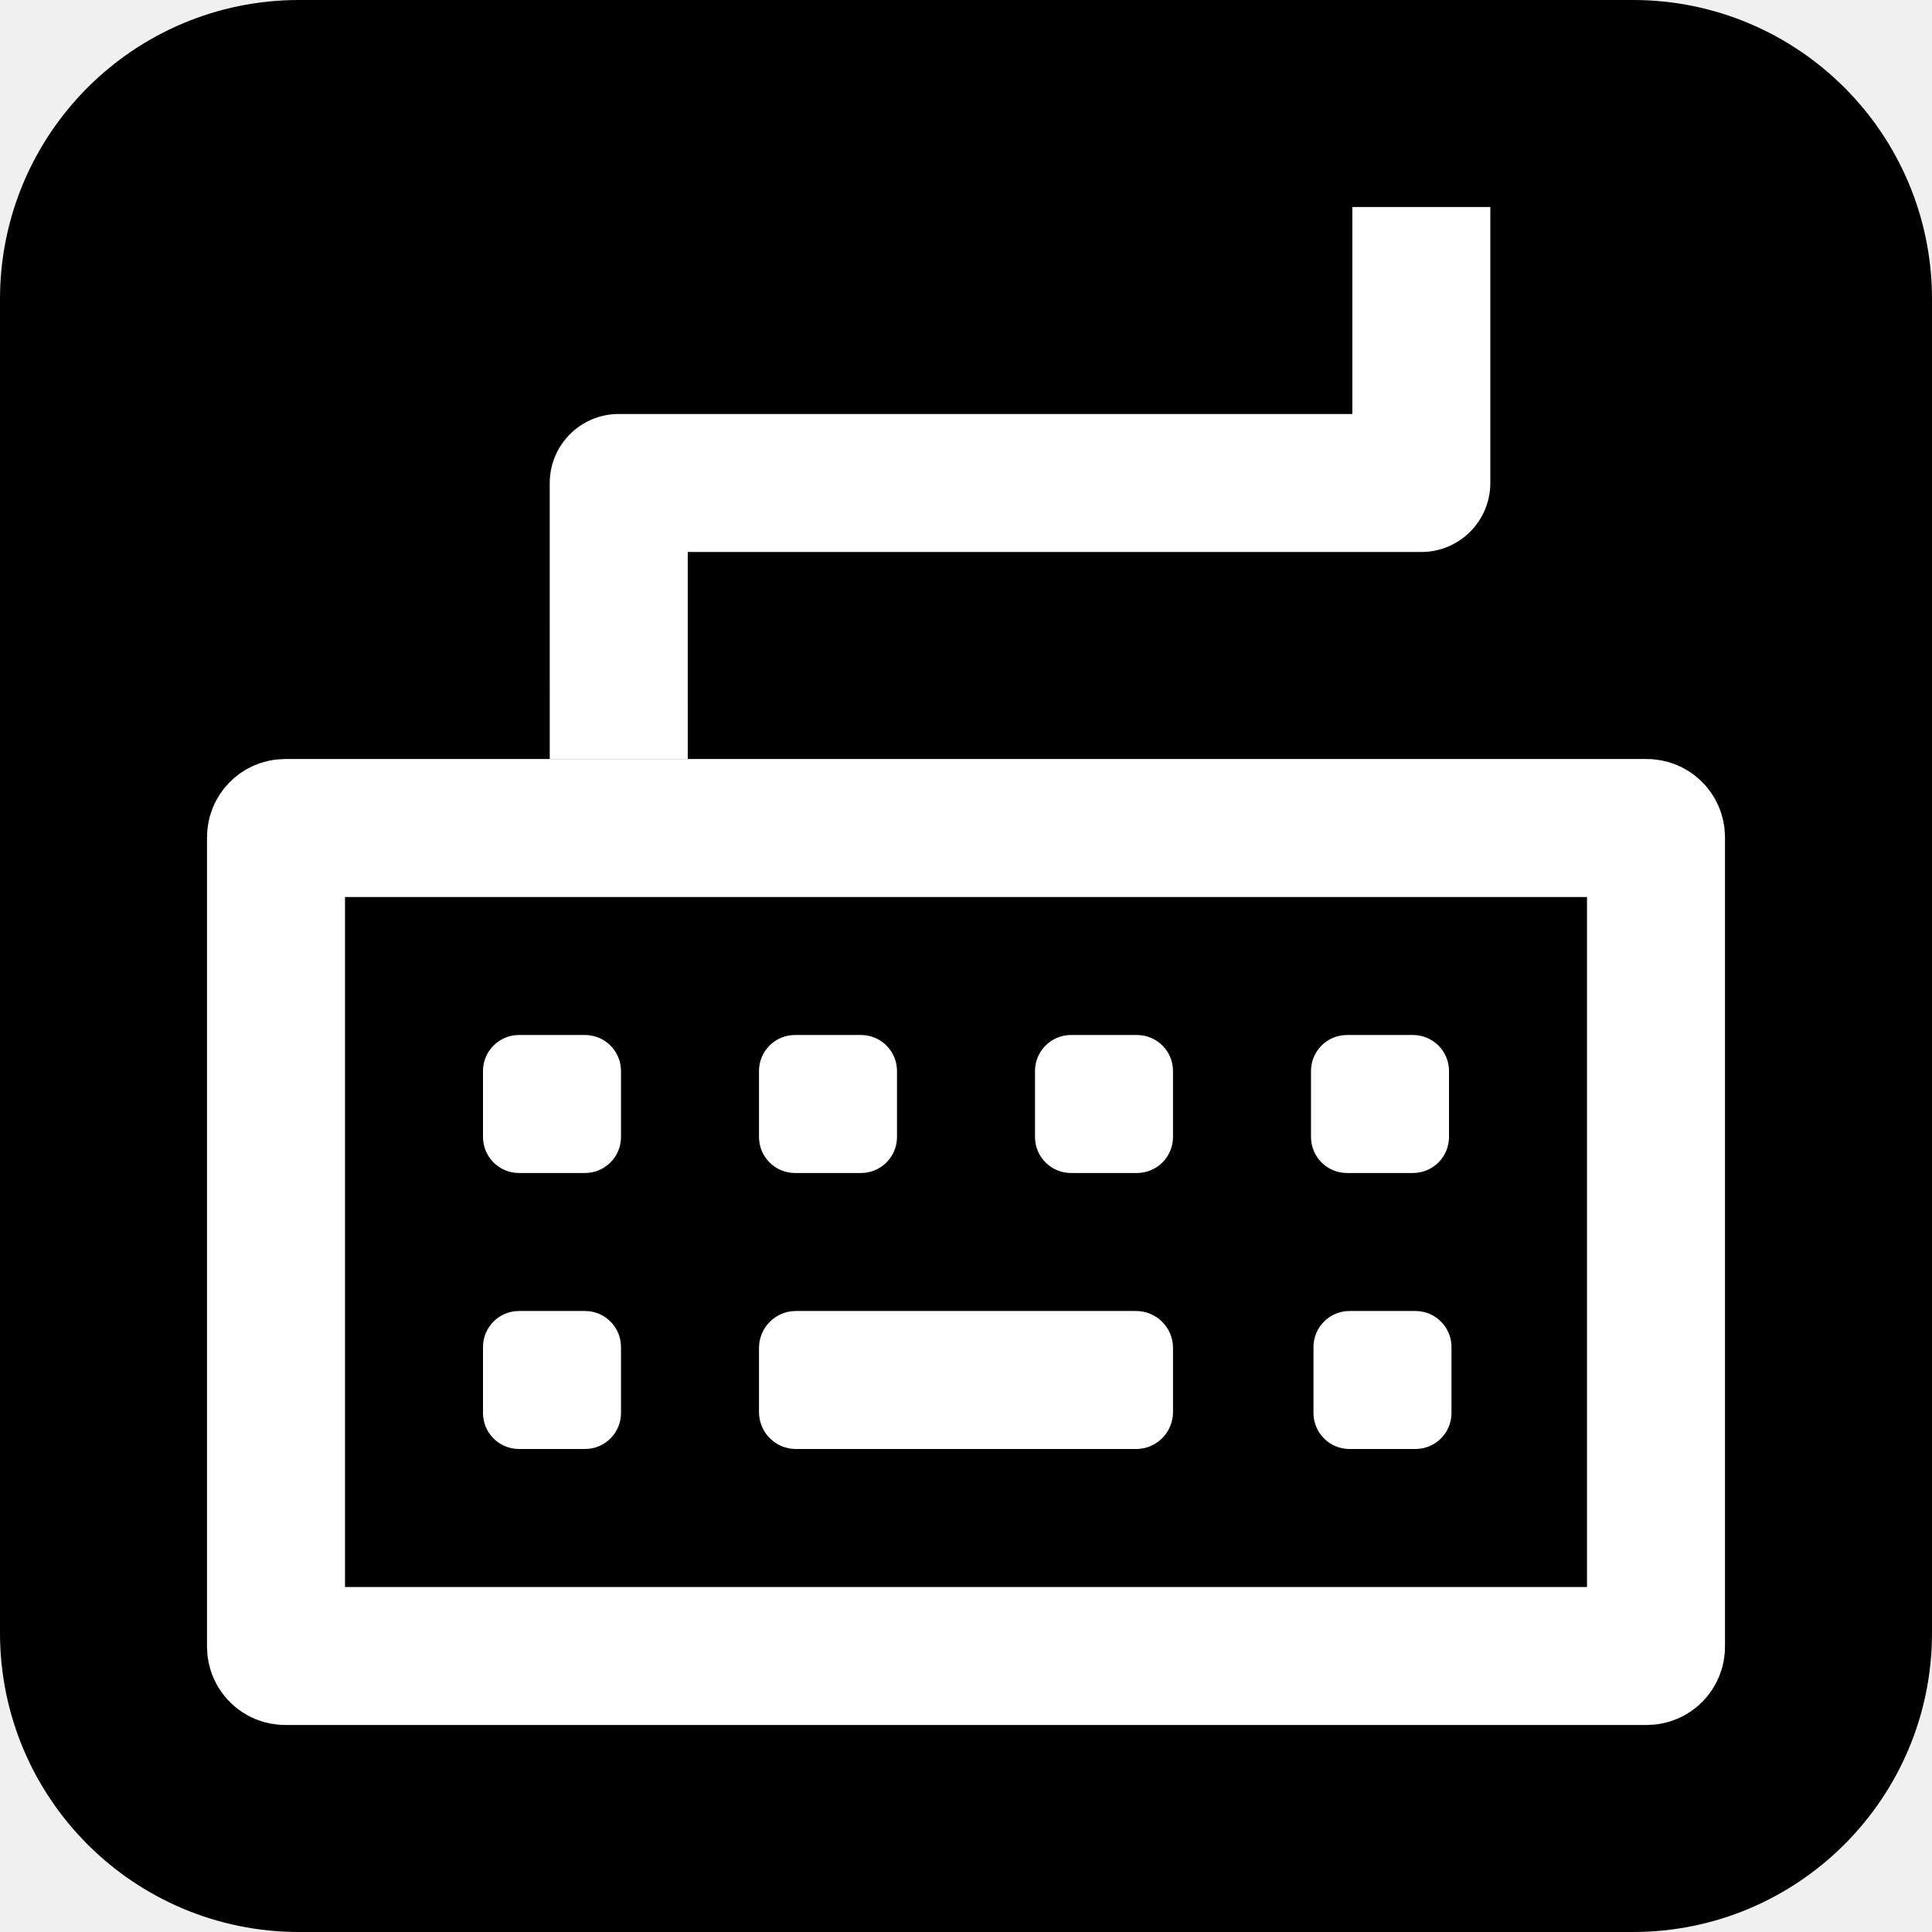
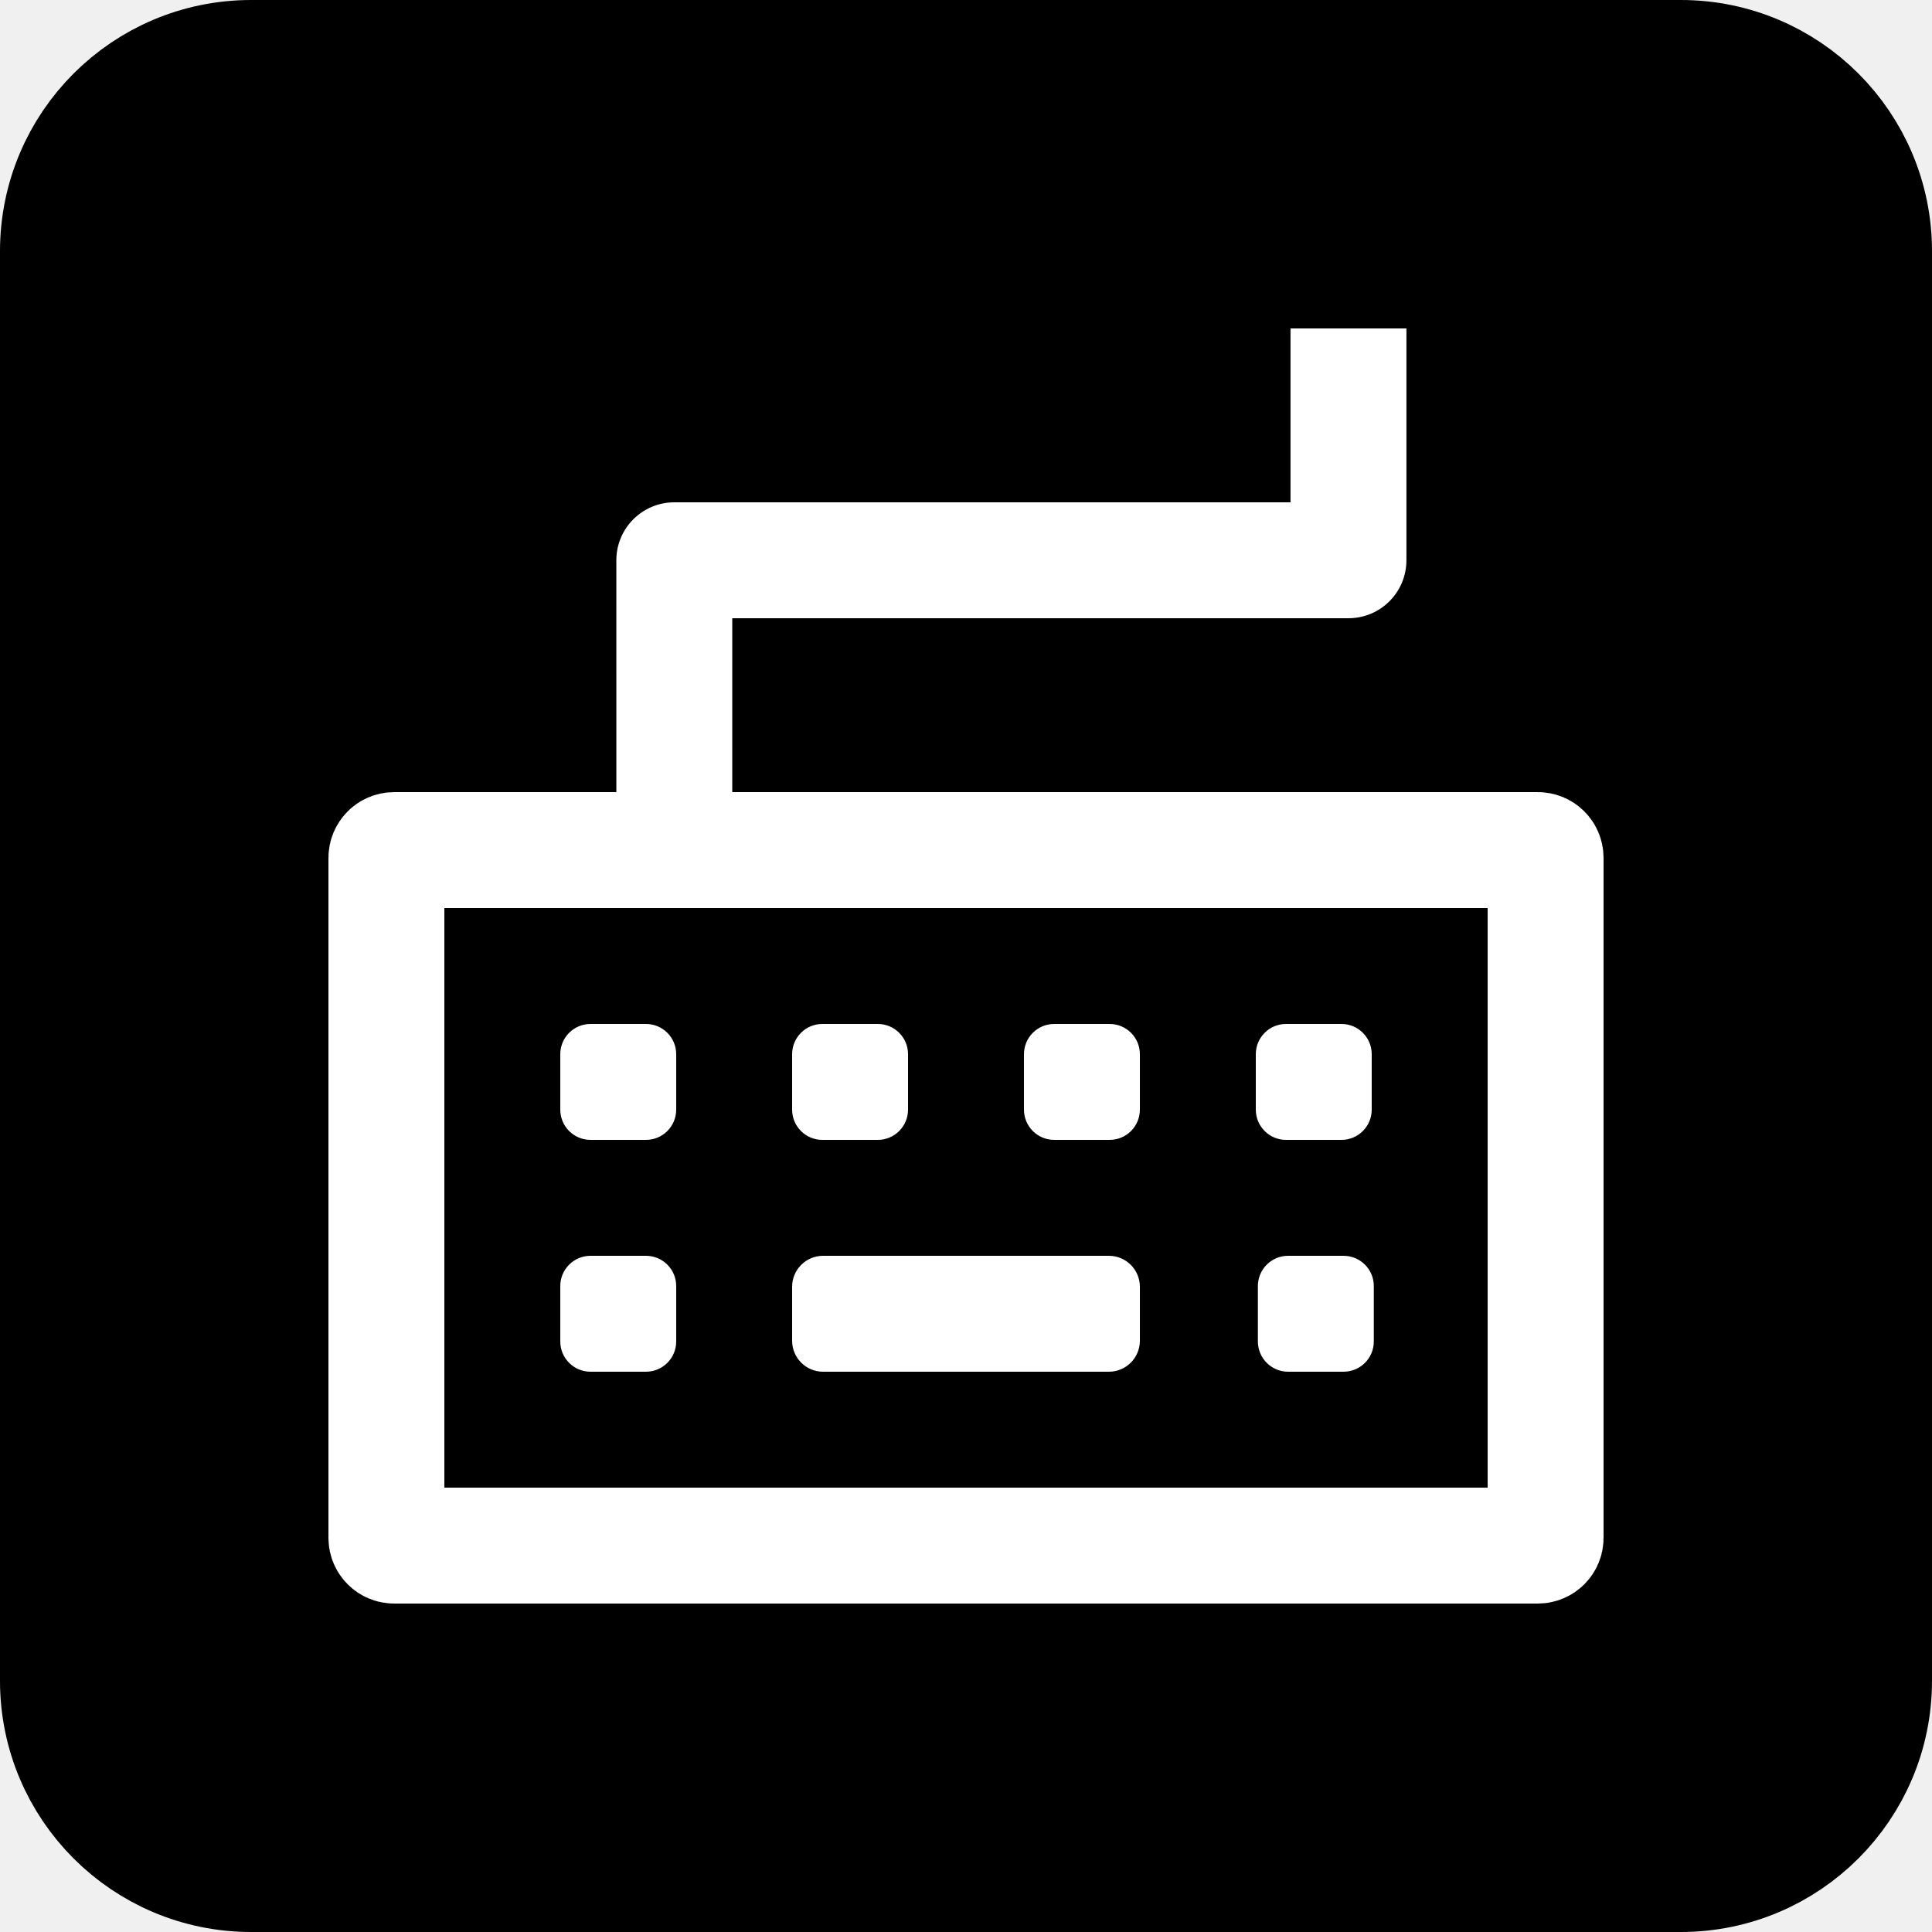
- <svg xmlns="http://www.w3.org/2000/svg" width="420" zoomAndPan="magnify" viewBox="0 0 315 315" height="420" preserveAspectRatio="xMidYMid" version="1.0" id="svg162">
+ <svg xmlns="http://www.w3.org/2000/svg" width="500" zoomAndPan="magnify" viewBox="0 0 375 375" height="500" preserveAspectRatio="xMidYMid" version="1.0" id="svg162">
  <defs id="defs81" />
-   <rect style="fill:#000000;fill-opacity:1;stroke:#000000;stroke-width:22.5;stroke-linecap:square;stroke-linejoin:round;stroke-miterlimit:100;stroke-dasharray:none;stroke-opacity:1;paint-order:normal" id="rect176" width="292.5" height="292.5" x="11.25" y="11.25" rx="37.5" ry="37.5" />
-   <rect style="fill:none;stroke:#ffffff;stroke-width:22.5;stroke-linecap:round;stroke-linejoin:round;stroke-dasharray:none;stroke-opacity:1" id="rect166" width="225" height="135" x="45" y="135" rx="1.5" ry="1.5" />
-   <rect style="fill:#ffffff;fill-opacity:1;stroke:#ffffff;stroke-width:0.694;stroke-linecap:round;stroke-linejoin:round;stroke-dasharray:none;stroke-opacity:1" id="rect167" width="66.807" height="21.807" x="124.097" y="214.097" rx="5.669" ry="5.669" />
-   <rect style="fill:#ffffff;fill-opacity:1;stroke:#ffffff;stroke-width:0.402;stroke-linecap:round;stroke-linejoin:round;stroke-dasharray:none;stroke-opacity:1" id="rect167-7-0-8" width="22.098" height="22.098" x="78.951" y="213.951" rx="5.669" ry="5.669" />
-   <rect style="fill:#ffffff;fill-opacity:1;stroke:#ffffff;stroke-width:0.402;stroke-linecap:round;stroke-linejoin:round;stroke-dasharray:none;stroke-opacity:1" id="rect167-7-0-8-5" width="22.098" height="22.098" x="78.951" y="168.951" rx="5.669" ry="5.669" />
-   <rect style="fill:#ffffff;fill-opacity:1;stroke:#ffffff;stroke-width:0.402;stroke-linecap:round;stroke-linejoin:round;stroke-dasharray:none;stroke-opacity:1" id="rect167-7-0-8-4" width="22.098" height="22.098" x="214.356" y="213.951" rx="5.669" ry="5.669" />
-   <rect style="fill:#ffffff;fill-opacity:1;stroke:#ffffff;stroke-width:0.402;stroke-linecap:round;stroke-linejoin:round;stroke-dasharray:none;stroke-opacity:1" id="rect167-7-0-8-4-5" width="22.098" height="22.098" x="213.951" y="168.951" rx="5.669" ry="5.669" />
-   <rect style="fill:#ffffff;fill-opacity:1;stroke:#ffffff;stroke-width:0.401;stroke-linecap:round;stroke-linejoin:round;stroke-dasharray:none;stroke-opacity:1" id="rect167-7-0-8-4-5-1" width="22.098" height="22.098" x="168.951" y="168.951" rx="5.669" ry="5.669" />
-   <rect style="fill:#ffffff;fill-opacity:1;stroke:#ffffff;stroke-width:0.402;stroke-linecap:round;stroke-linejoin:round;stroke-dasharray:none;stroke-opacity:1" id="rect167-7-0-8-4-5-7" width="22.098" height="22.098" x="123.951" y="168.951" rx="5.669" ry="5.669" />
-   <path style="fill:#ffffff;stroke-linejoin:round" d="m 220.486,33.75 v 33.75 H 100.881 a 11.251,11.251 0 0 0 -11.25,11.25 l 0.002,45 h 22.5 l -0.002,-33.75 h 119.605 a 11.251,11.251 0 0 0 11.25,-11.25 v -45 z" id="path174" />
+   <rect style="fill:#000000;fill-opacity:1;stroke:#000000;stroke-width:22.5;stroke-linecap:square;stroke-linejoin:round;stroke-miterlimit:100;stroke-dasharray:none;stroke-opacity:1;paint-order:normal" id="rect176" width="352.5" height="352.5" x="11.25" y="11.25" rx="37.5" ry="37.5" />
+   <g id="g177" transform="translate(30.00001,30.00001)">
+     <rect style="fill:none;stroke:#ffffff;stroke-width:22.5;stroke-linecap:round;stroke-linejoin:round;stroke-dasharray:none;stroke-opacity:1" id="rect166" width="225" height="135" x="45" y="135" rx="1.5" ry="1.5" />
+     <rect style="fill:#ffffff;fill-opacity:1;stroke:#ffffff;stroke-width:0.694;stroke-linecap:round;stroke-linejoin:round;stroke-dasharray:none;stroke-opacity:1" id="rect167" width="66.807" height="21.807" x="124.097" y="214.097" rx="5.669" ry="5.669" />
+     <rect style="fill:#ffffff;fill-opacity:1;stroke:#ffffff;stroke-width:0.402;stroke-linecap:round;stroke-linejoin:round;stroke-dasharray:none;stroke-opacity:1" id="rect167-7-0-8" width="22.098" height="22.098" x="78.951" y="213.951" rx="5.669" ry="5.669" />
+     <rect style="fill:#ffffff;fill-opacity:1;stroke:#ffffff;stroke-width:0.402;stroke-linecap:round;stroke-linejoin:round;stroke-dasharray:none;stroke-opacity:1" id="rect167-7-0-8-5" width="22.098" height="22.098" x="78.951" y="168.951" rx="5.669" ry="5.669" />
+     <rect style="fill:#ffffff;fill-opacity:1;stroke:#ffffff;stroke-width:0.402;stroke-linecap:round;stroke-linejoin:round;stroke-dasharray:none;stroke-opacity:1" id="rect167-7-0-8-4" width="22.098" height="22.098" x="214.356" y="213.951" rx="5.669" ry="5.669" />
+     <rect style="fill:#ffffff;fill-opacity:1;stroke:#ffffff;stroke-width:0.402;stroke-linecap:round;stroke-linejoin:round;stroke-dasharray:none;stroke-opacity:1" id="rect167-7-0-8-4-5" width="22.098" height="22.098" x="213.951" y="168.951" rx="5.669" ry="5.669" />
+     <rect style="fill:#ffffff;fill-opacity:1;stroke:#ffffff;stroke-width:0.401;stroke-linecap:round;stroke-linejoin:round;stroke-dasharray:none;stroke-opacity:1" id="rect167-7-0-8-4-5-1" width="22.098" height="22.098" x="168.951" y="168.951" rx="5.669" ry="5.669" />
+     <rect style="fill:#ffffff;fill-opacity:1;stroke:#ffffff;stroke-width:0.402;stroke-linecap:round;stroke-linejoin:round;stroke-dasharray:none;stroke-opacity:1" id="rect167-7-0-8-4-5-7" width="22.098" height="22.098" x="123.951" y="168.951" rx="5.669" ry="5.669" />
+     <path style="fill:#ffffff;stroke-linejoin:round" d="m 220.486,33.75 v 33.75 H 100.881 a 11.251,11.251 0 0 0 -11.25,11.25 l 0.002,45 h 22.5 l -0.002,-33.75 h 119.605 a 11.251,11.251 0 0 0 11.25,-11.25 v -45 z" id="path174" />
+   </g>
</svg>
